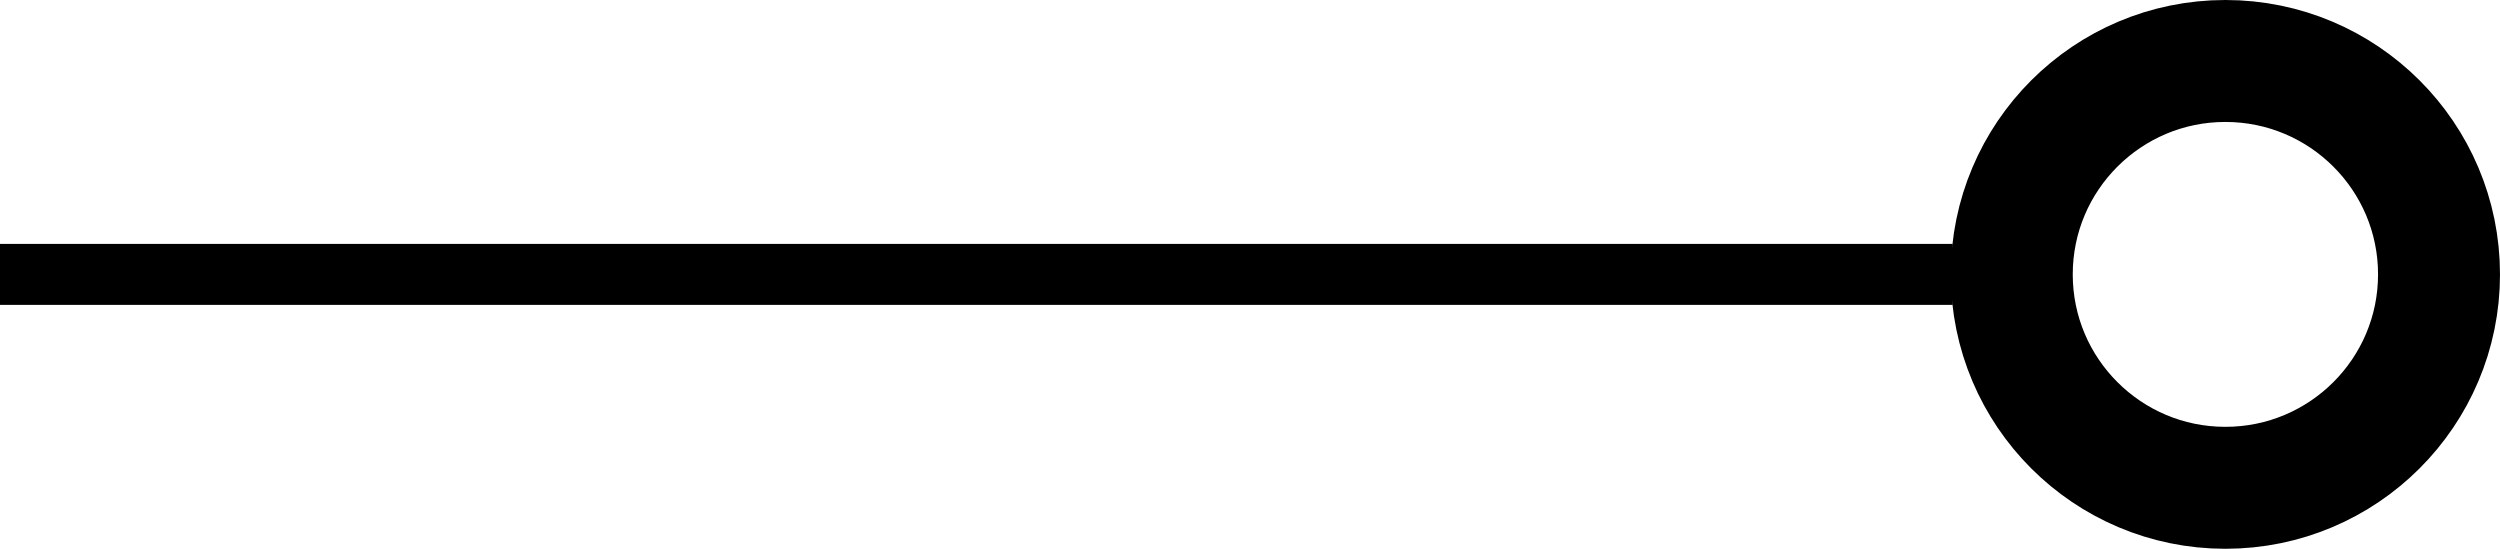
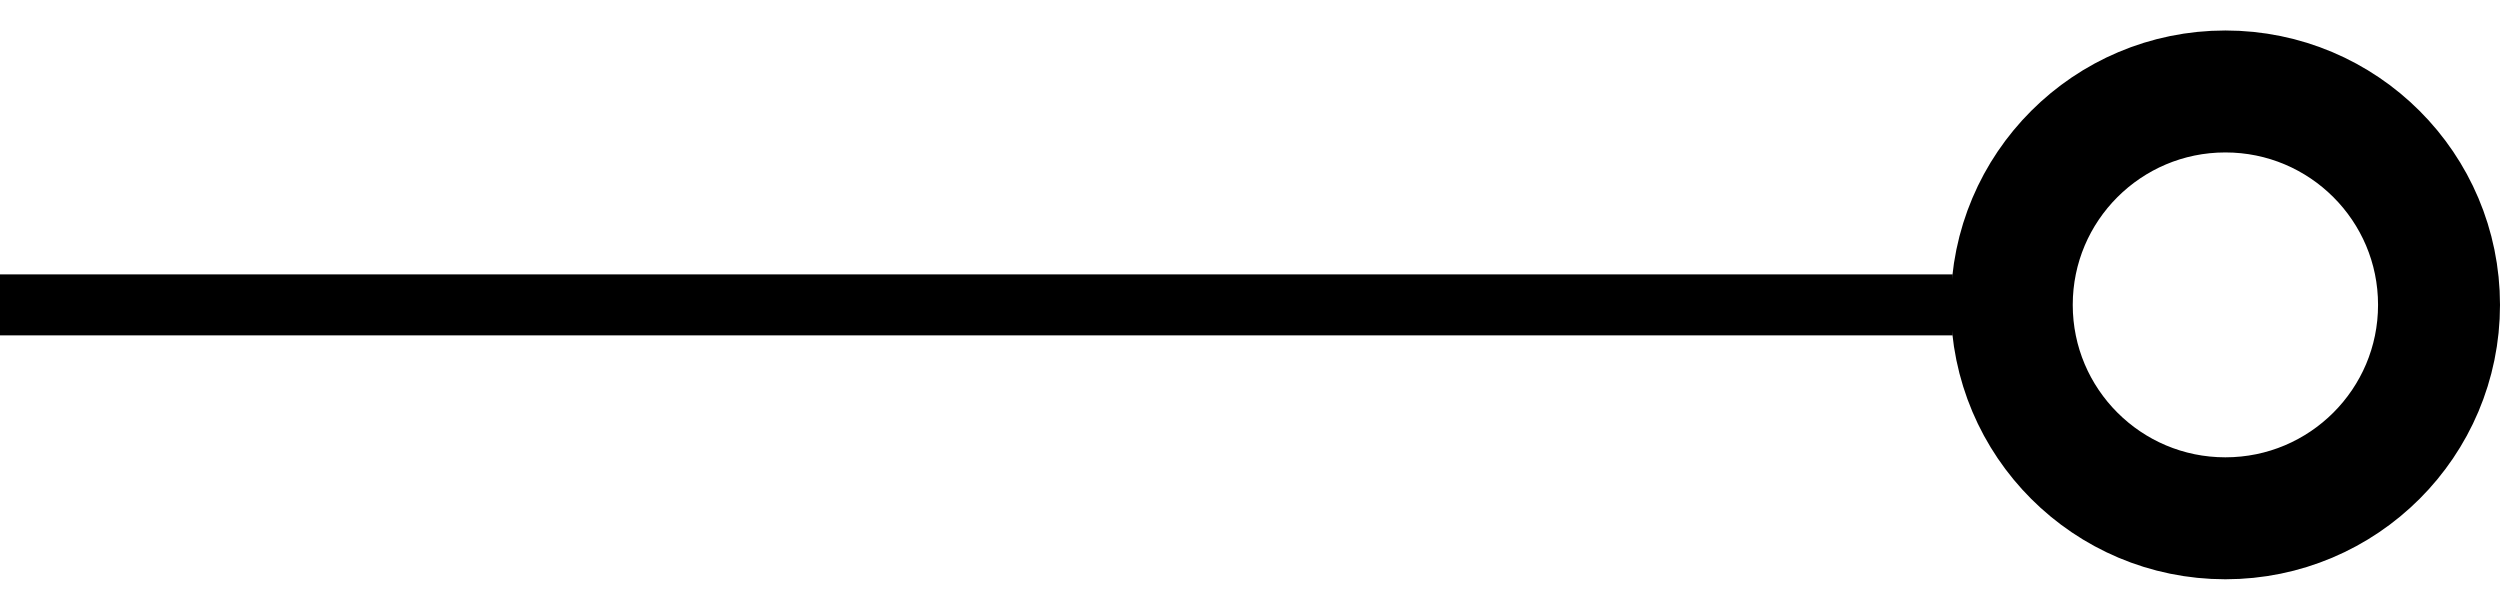
- <svg xmlns="http://www.w3.org/2000/svg" width="41" height="9" viewBox="0 0 41 9" fill="none">
+ <svg xmlns="http://www.w3.org/2000/svg" width="41" height="10" viewBox="0 0 41 9" fill="none">
  <path d="M32.024 4.5L0 4.5" stroke="black" />
  <path d="M36.496 1C38.432 1 40 2.568 40 4.5C40 6.432 38.432 8 36.496 8C34.561 8 32.993 6.432 32.993 4.5C32.993 2.568 34.561 1 36.496 1Z" stroke="black" stroke-width="2" />
</svg>
